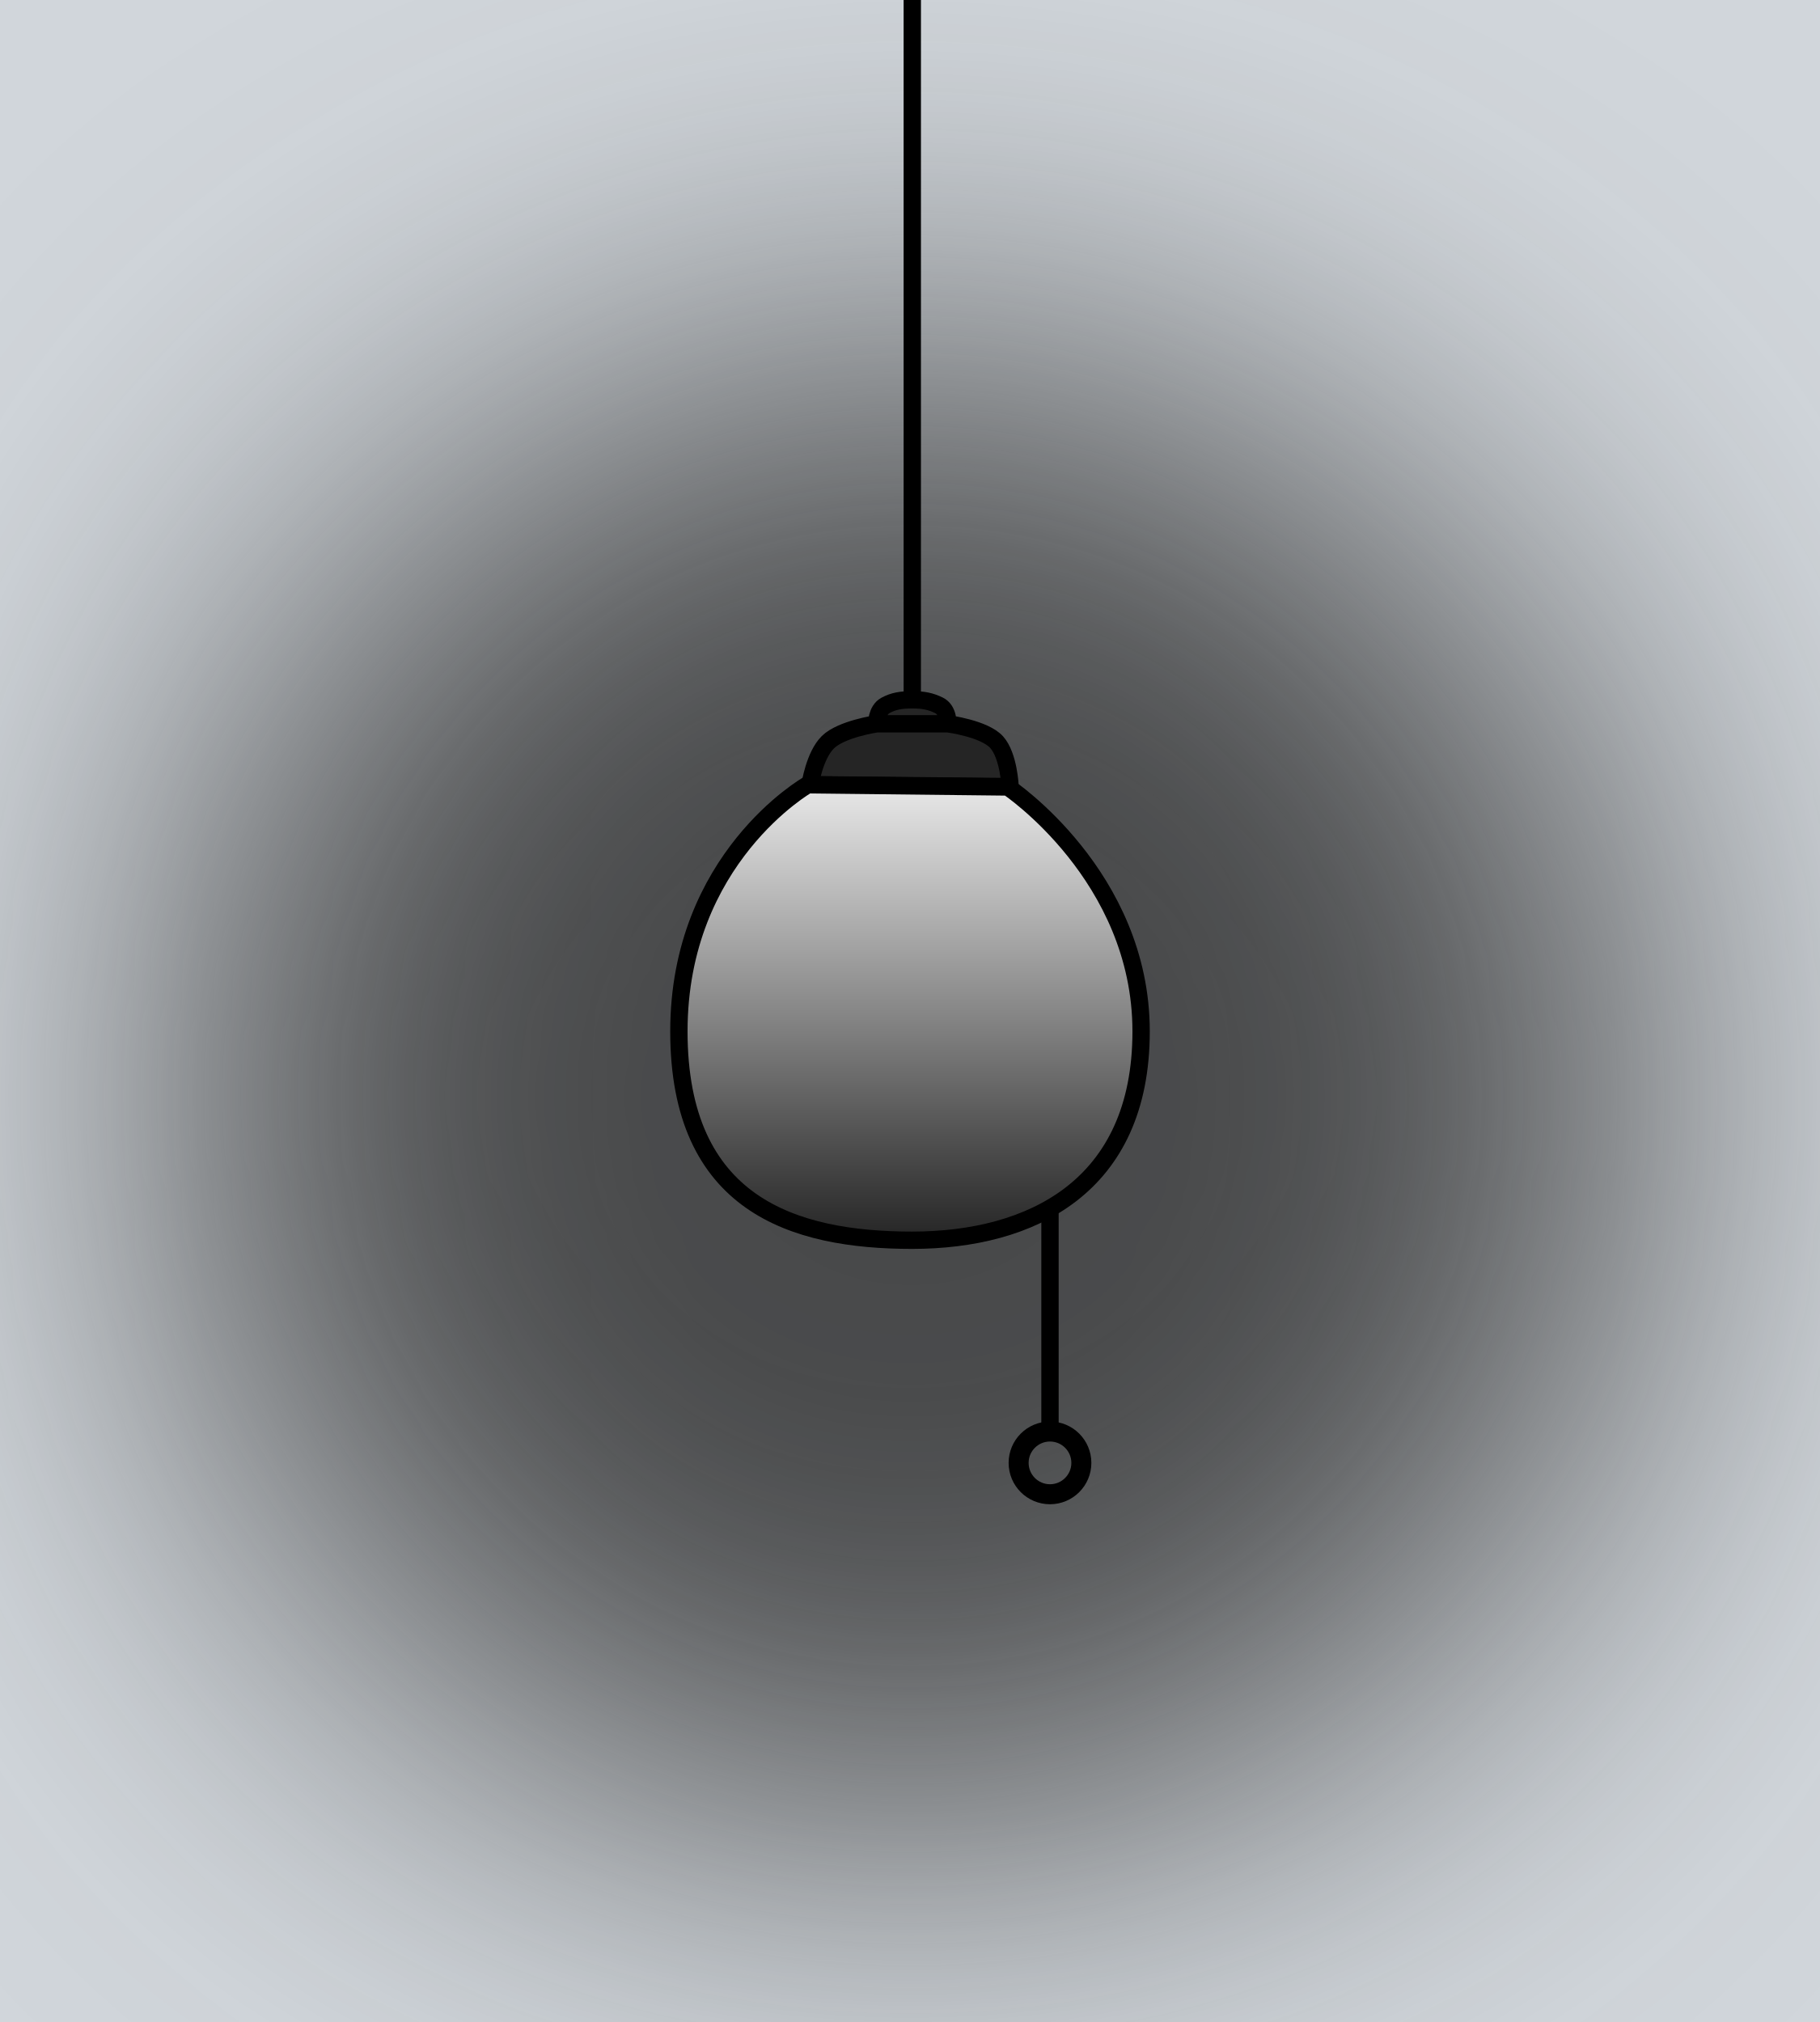
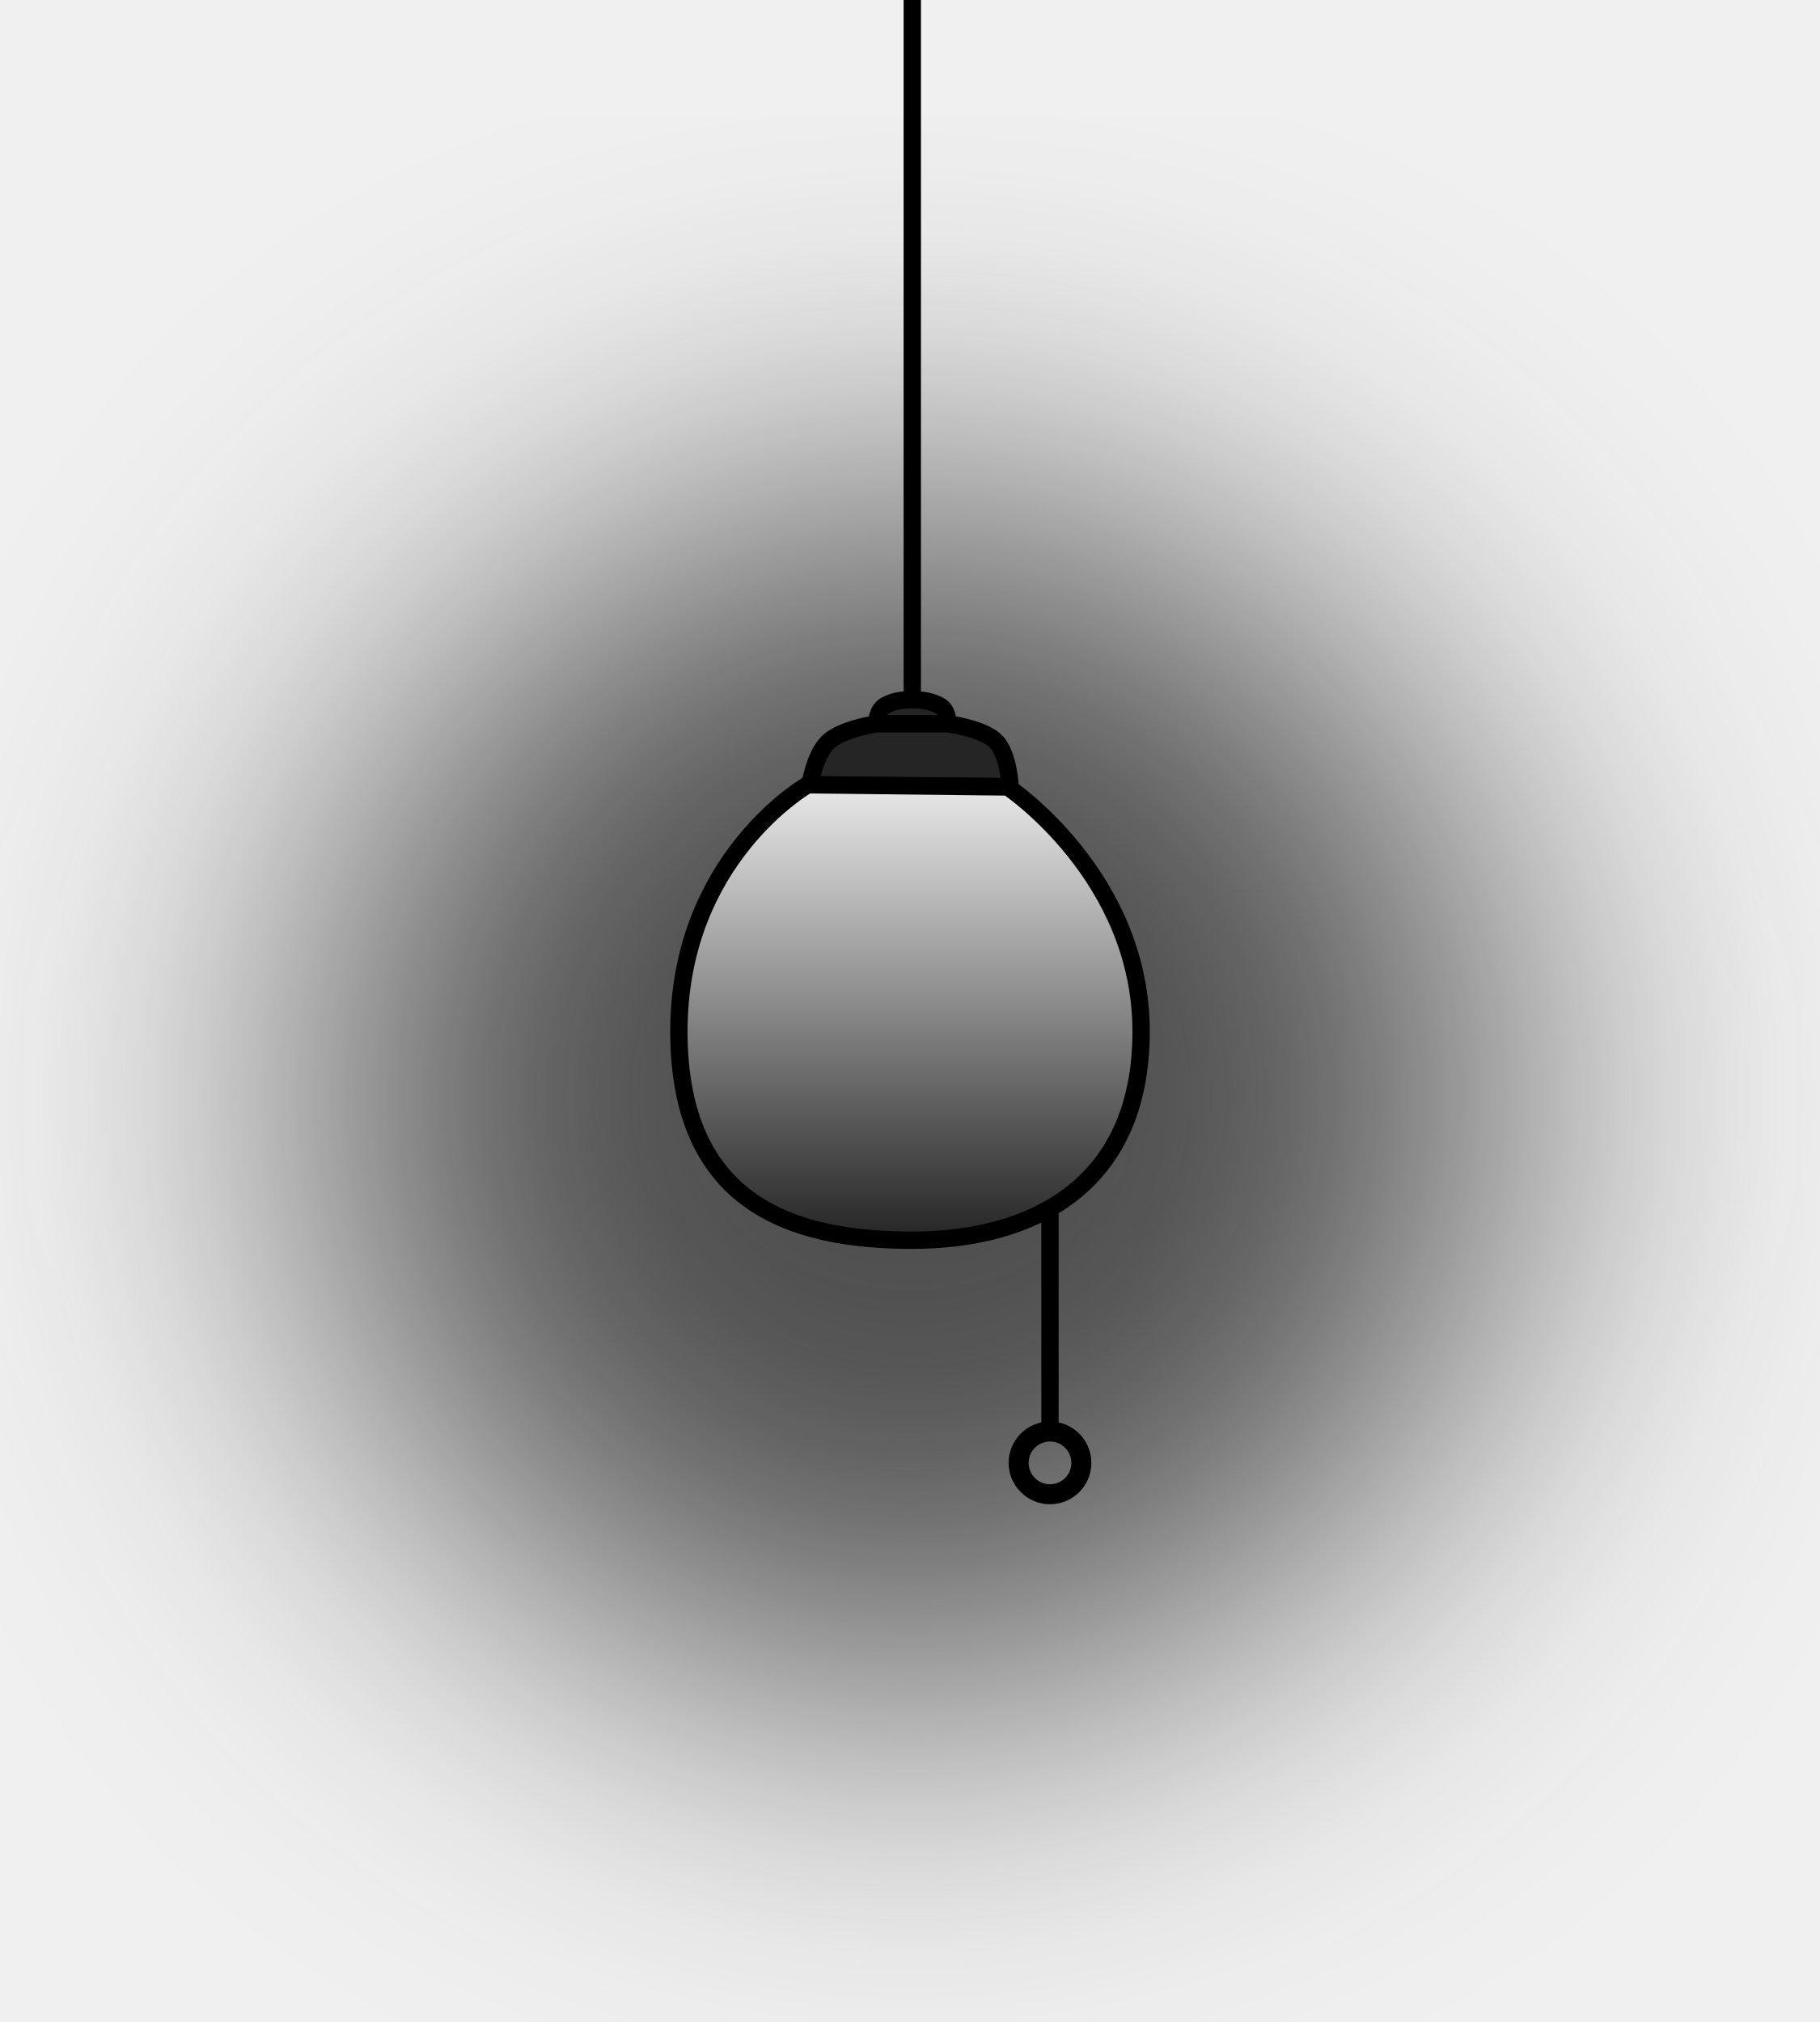
<svg xmlns="http://www.w3.org/2000/svg" width="315" height="350" viewBox="0 0 315 350" fill="none">
  <g clip-path="url(#clip0_1454_10525)">
-     <rect width="315" height="350" fill="#D1D6DB" />
-     <g filter="url(#filter0_f_1454_10525)">
-       <circle cx="157.5" cy="189.5" r="129.5" fill="url(#paint0_radial_1454_10525)" />
+     <g transform="translate(157.5 189.5) scale(0.8) translate(-157.5 -189.5)">
+       <g filter="url(#filter0_f_1454_10525)">
+         <circle cx="157.5" cy="189.5" r="129.5" fill="url(#paint0_radial_1454_10525)" />
+       </g>
    </g>
    <path d="M164.052 125.286H151.742C151.742 125.286 145.608 126.173 143.28 128.482C140.952 130.791 140.207 135.833 140.207 135.833L174.821 136.152C174.821 136.152 174.613 130.853 172.51 128.482C170.407 126.11 164.052 125.286 164.052 125.286Z" fill="#252525" />
    <path d="M157.895 121.131C159.818 121.131 161.087 121.393 162.51 122.09C164.192 122.913 164.052 125.286 164.052 125.286H151.742C151.742 125.286 151.685 122.947 153.28 122.09C154.667 121.344 155.972 121.131 157.895 121.131Z" fill="#252525" />
    <path d="M164.052 125.286C164.052 125.286 164.192 122.913 162.51 122.09C161.087 121.393 159.818 121.131 157.895 121.131M164.052 125.286H151.742M164.052 125.286C164.052 125.286 170.407 126.11 172.51 128.482C174.613 130.853 174.821 136.152 174.821 136.152M157.895 121.131C157.891 120.492 157.895 0 157.895 0M157.895 121.131C155.972 121.131 154.667 121.344 153.28 122.09C151.685 122.947 151.742 125.286 151.742 125.286M151.742 125.286C151.742 125.286 145.608 126.173 143.28 128.482C140.952 130.791 140.207 135.833 140.207 135.833M140.207 135.833L174.821 136.152M140.207 135.833C140.207 135.833 140.156 135.857 140.059 135.906M174.821 136.152C174.821 136.152 174.863 136.175 174.942 136.221" stroke="black" stroke-width="3" />
    <path d="M174.424 136.222C174.424 136.222 197.5 151.606 197.5 178.528C197.5 205.45 178.442 214.679 157.883 214.68C137.323 214.681 117.5 208.527 117.5 178.528C117.5 148.529 139.81 135.838 139.81 135.838L174.424 136.222Z" fill="url(#paint1_linear_1454_10525)" />
    <path d="M174.424 136.222C174.424 136.222 197.5 151.606 197.5 178.528C197.5 205.45 178.442 214.679 157.883 214.68C137.323 214.681 117.5 208.527 117.5 178.528C117.5 148.529 139.81 135.838 139.81 135.838M174.424 136.222C174.424 136.222 174.421 136.122 174.411 135.94M174.424 136.222L139.81 135.838M139.81 135.838C139.81 135.838 139.827 135.699 139.864 135.453" stroke="black" stroke-width="3" />
    <path d="M181.729 209.137V246.827" stroke="black" stroke-width="3" />
    <circle cx="181.729" cy="253.219" r="5.429" stroke="black" stroke-width="3.463" />
  </g>
  <defs>
    <filter id="filter0_f_1454_10525" x="-54.015" y="-22.015" width="423.03" height="423.03" filterUnits="userSpaceOnUse" color-interpolation-filters="sRGB">
      <feFlood flood-opacity="0" result="BackgroundImageFix" />
      <feBlend mode="normal" in="SourceGraphic" in2="BackgroundImageFix" result="shape" />
      <feGaussianBlur stdDeviation="41.008" result="effect1_foregroundBlur_1454_10525" />
    </filter>
    <radialGradient id="paint0_radial_1454_10525" cx="0" cy="0" r="1" gradientTransform="matrix(-0.178007 156.322 -156.321 -0.454165 158.178 190.178)" gradientUnits="userSpaceOnUse">
      <stop offset="0.787" stop-color="#252525" stop-opacity="0.8" />
      <stop offset="1" stop-color="#252525" stop-opacity="0" />
    </radialGradient>
    <linearGradient id="paint1_linear_1454_10525" x1="157.5" y1="135.453" x2="157.5" y2="214.68" gradientUnits="userSpaceOnUse">
      <stop stop-color="#E9E9E9" />
      <stop offset="1" stop-color="#252525" />
    </linearGradient>
    <clipPath id="clip0_1454_10525">
      <rect width="315" height="350" fill="white" />
    </clipPath>
  </defs>
</svg>
